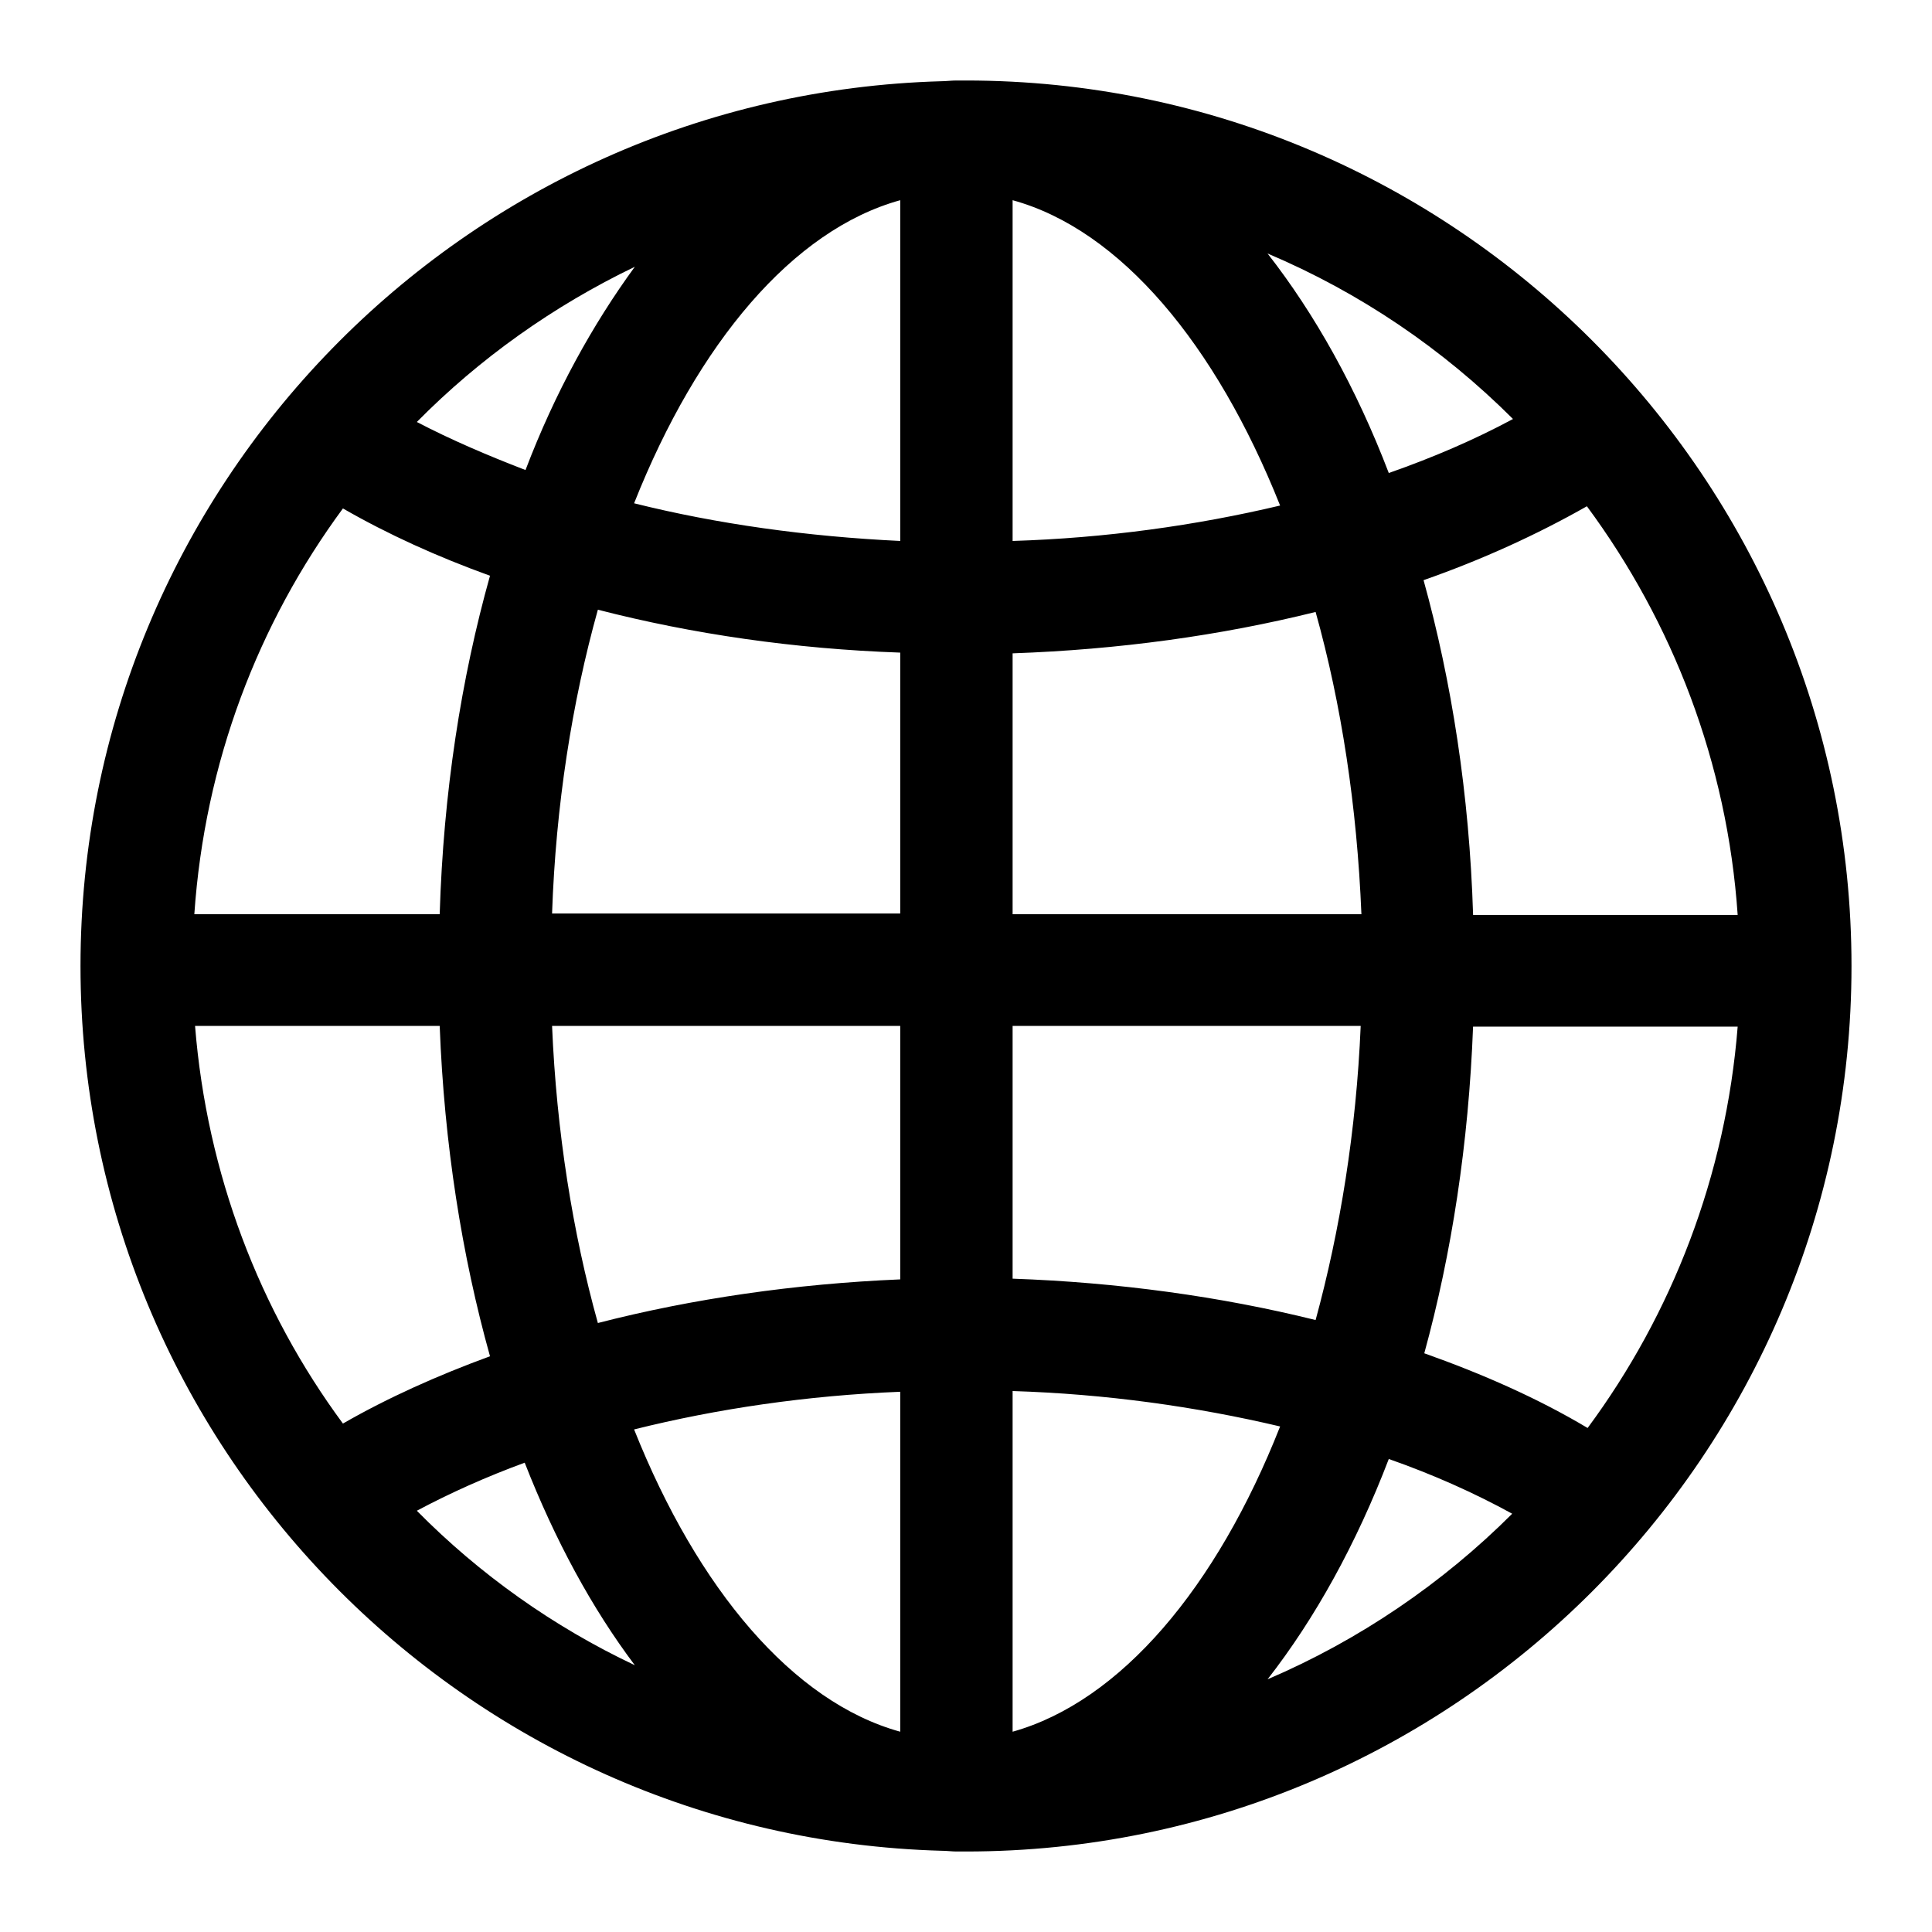
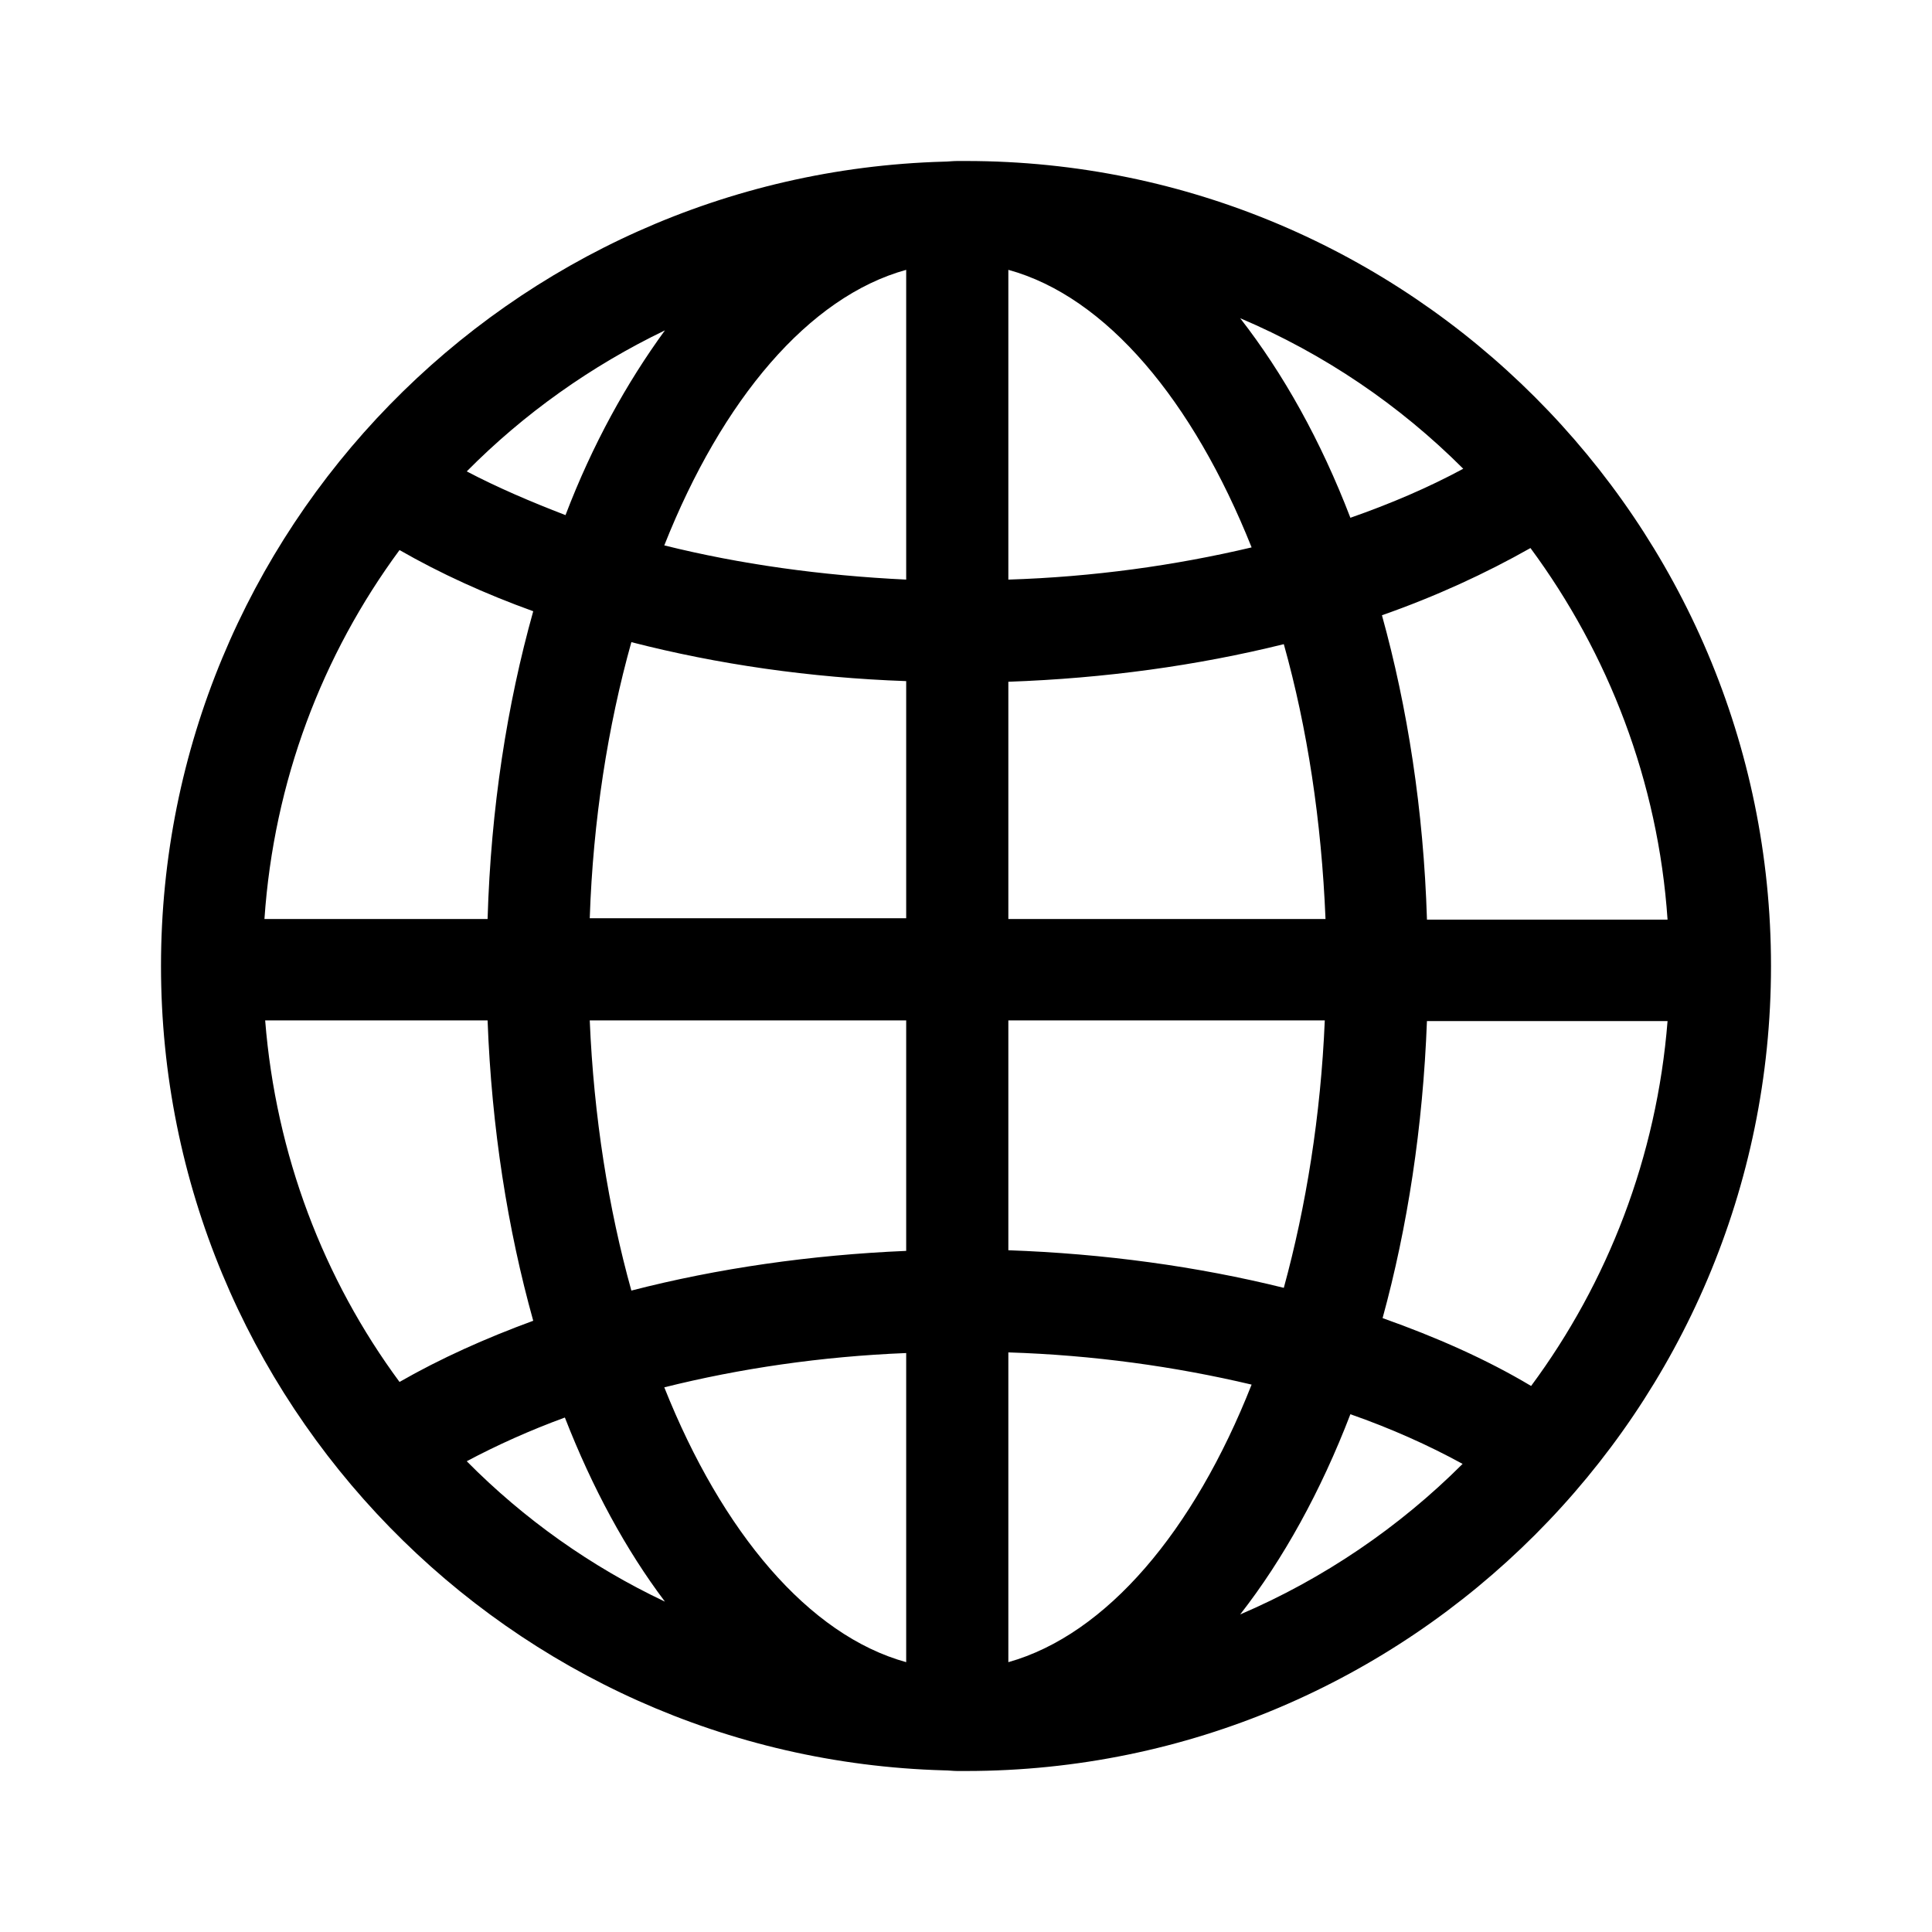
<svg xmlns="http://www.w3.org/2000/svg" width="24" height="24" viewBox="0 0 24 24" fill="none">
-   <path d="M12 1C11.973 1 11.954 1 11.927 1C11.908 1 11.899 1 11.881 1C11.816 1 11.752 1.009 11.697 1.009C5.765 1.174 1 6.041 1 12C1 17.959 5.765 22.826 11.697 22.991C11.761 22.991 11.825 23 11.881 23C11.899 23 11.908 23 11.927 23C11.954 23 11.973 23 12 23C18.069 23 23 18.06 23 12C23 5.94 18.069 1 12 1ZM12.579 17.28C13.735 17.316 14.856 17.473 15.902 17.72C15.113 19.722 13.919 21.136 12.579 21.512V17.28ZM12.579 15.884V12.744H16.903C16.848 14.048 16.646 15.287 16.343 16.398C15.159 16.104 13.882 15.93 12.579 15.884ZM12.579 11.357V8.116C13.892 8.07 15.159 7.896 16.343 7.602C16.664 8.75 16.857 10.017 16.912 11.357H12.579ZM12.579 6.72V2.487C13.919 2.855 15.104 4.278 15.902 6.28C14.856 6.528 13.735 6.684 12.579 6.72ZM15.746 3.149C16.894 3.635 17.922 4.333 18.795 5.205C18.317 5.462 17.803 5.683 17.252 5.876C16.848 4.82 16.334 3.901 15.746 3.149ZM11.183 2.487V6.72C10.026 6.665 8.906 6.509 7.877 6.252C8.667 4.26 9.851 2.855 11.183 2.487ZM11.183 8.107V11.348H6.858C6.904 10.008 7.106 8.722 7.427 7.574C8.603 7.877 9.87 8.061 11.183 8.107ZM5.462 11.357H2.414C2.543 9.475 3.204 7.749 4.26 6.316C4.82 6.638 5.426 6.913 6.087 7.152C5.729 8.428 5.508 9.842 5.462 11.357ZM5.462 12.744C5.518 14.213 5.738 15.599 6.087 16.848C5.435 17.087 4.82 17.362 4.26 17.684C3.222 16.279 2.57 14.58 2.423 12.744H5.462ZM6.858 12.744H11.183V15.893C9.879 15.948 8.603 16.132 7.427 16.435C7.115 15.315 6.913 14.057 6.858 12.744ZM11.183 17.289V21.512C9.851 21.145 8.667 19.74 7.877 17.757C8.906 17.5 10.026 17.335 11.183 17.289ZM17.252 18.124C17.803 18.317 18.317 18.547 18.785 18.804C17.922 19.667 16.885 20.374 15.746 20.861C16.334 20.108 16.848 19.18 17.252 18.124ZM17.693 16.811C18.033 15.572 18.244 14.204 18.299 12.753H21.586C21.439 14.608 20.769 16.325 19.722 17.739C19.107 17.372 18.418 17.068 17.693 16.811ZM18.299 11.357C18.253 9.87 18.033 8.465 17.684 7.207C18.418 6.95 19.098 6.638 19.713 6.289C20.778 7.73 21.457 9.475 21.586 11.366H18.299V11.357ZM7.886 3.314C7.363 4.03 6.895 4.875 6.528 5.839C6.05 5.655 5.6 5.462 5.178 5.242C5.958 4.452 6.876 3.8 7.886 3.314ZM5.178 18.767C5.591 18.547 6.041 18.345 6.518 18.17C6.895 19.134 7.354 19.979 7.886 20.686C6.876 20.209 5.958 19.557 5.178 18.767Z" fill="black" />
+   <path d="M12 2C11.975 2 11.958 2 11.933 2C11.916 2 11.908 2 11.892 2C11.833 2 11.775 2.008 11.725 2.008C6.332 2.159 2 6.583 2 12C2 17.417 6.332 21.841 11.725 21.992C11.783 21.992 11.841 22 11.892 22C11.908 22 11.916 22 11.933 22C11.958 22 11.975 22 12 22C17.517 22 22 17.509 22 12C22 6.491 17.517 2 12 2ZM12.526 16.8C13.578 16.833 14.596 16.975 15.548 17.2C14.83 19.02 13.745 20.305 12.526 20.648V16.8ZM12.526 15.531V12.676H16.457C16.407 13.861 16.224 14.988 15.948 15.998C14.871 15.731 13.711 15.573 12.526 15.531ZM12.526 11.416V8.469C13.72 8.427 14.871 8.269 15.948 8.002C16.24 9.045 16.416 10.197 16.466 11.416H12.526ZM12.526 7.2V3.352C13.745 3.686 14.821 4.98 15.548 6.8C14.596 7.025 13.578 7.167 12.526 7.2ZM15.406 3.953C16.449 4.396 17.384 5.03 18.177 5.823C17.743 6.057 17.276 6.257 16.775 6.432C16.407 5.472 15.94 4.638 15.406 3.953ZM11.257 3.352V7.2C10.205 7.15 9.187 7.008 8.252 6.775C8.97 4.963 10.047 3.686 11.257 3.352ZM11.257 8.461V11.407H7.326C7.367 10.189 7.551 9.02 7.843 7.977C8.912 8.252 10.063 8.419 11.257 8.461ZM6.057 11.416H3.285C3.402 9.705 4.003 8.135 4.963 6.833C5.472 7.125 6.023 7.376 6.624 7.593C6.299 8.753 6.098 10.038 6.057 11.416ZM6.057 12.676C6.107 14.012 6.307 15.272 6.624 16.407C6.032 16.624 5.472 16.875 4.963 17.167C4.02 15.89 3.427 14.346 3.294 12.676H6.057ZM7.326 12.676H11.257V15.539C10.072 15.589 8.912 15.756 7.843 16.032C7.559 15.013 7.376 13.87 7.326 12.676ZM11.257 16.808V20.648C10.047 20.314 8.97 19.037 8.252 17.234C9.187 17 10.205 16.85 11.257 16.808ZM16.775 17.568C17.276 17.743 17.743 17.952 18.169 18.185C17.384 18.97 16.441 19.613 15.406 20.055C15.94 19.371 16.407 18.527 16.775 17.568ZM17.175 16.374C17.484 15.247 17.676 14.003 17.726 12.684H20.715C20.581 14.371 19.972 15.932 19.02 17.217C18.461 16.883 17.835 16.608 17.175 16.374ZM17.726 11.416C17.684 10.063 17.484 8.786 17.167 7.643C17.835 7.409 18.452 7.125 19.012 6.808C19.98 8.119 20.598 9.705 20.715 11.424H17.726V11.416ZM8.26 4.104C7.785 4.755 7.359 5.523 7.025 6.399C6.591 6.232 6.182 6.057 5.798 5.856C6.508 5.139 7.342 4.546 8.26 4.104ZM5.798 18.152C6.174 17.952 6.583 17.768 7.017 17.609C7.359 18.486 7.776 19.254 8.26 19.896C7.342 19.462 6.508 18.87 5.798 18.152Z" fill="black" />
</svg>
